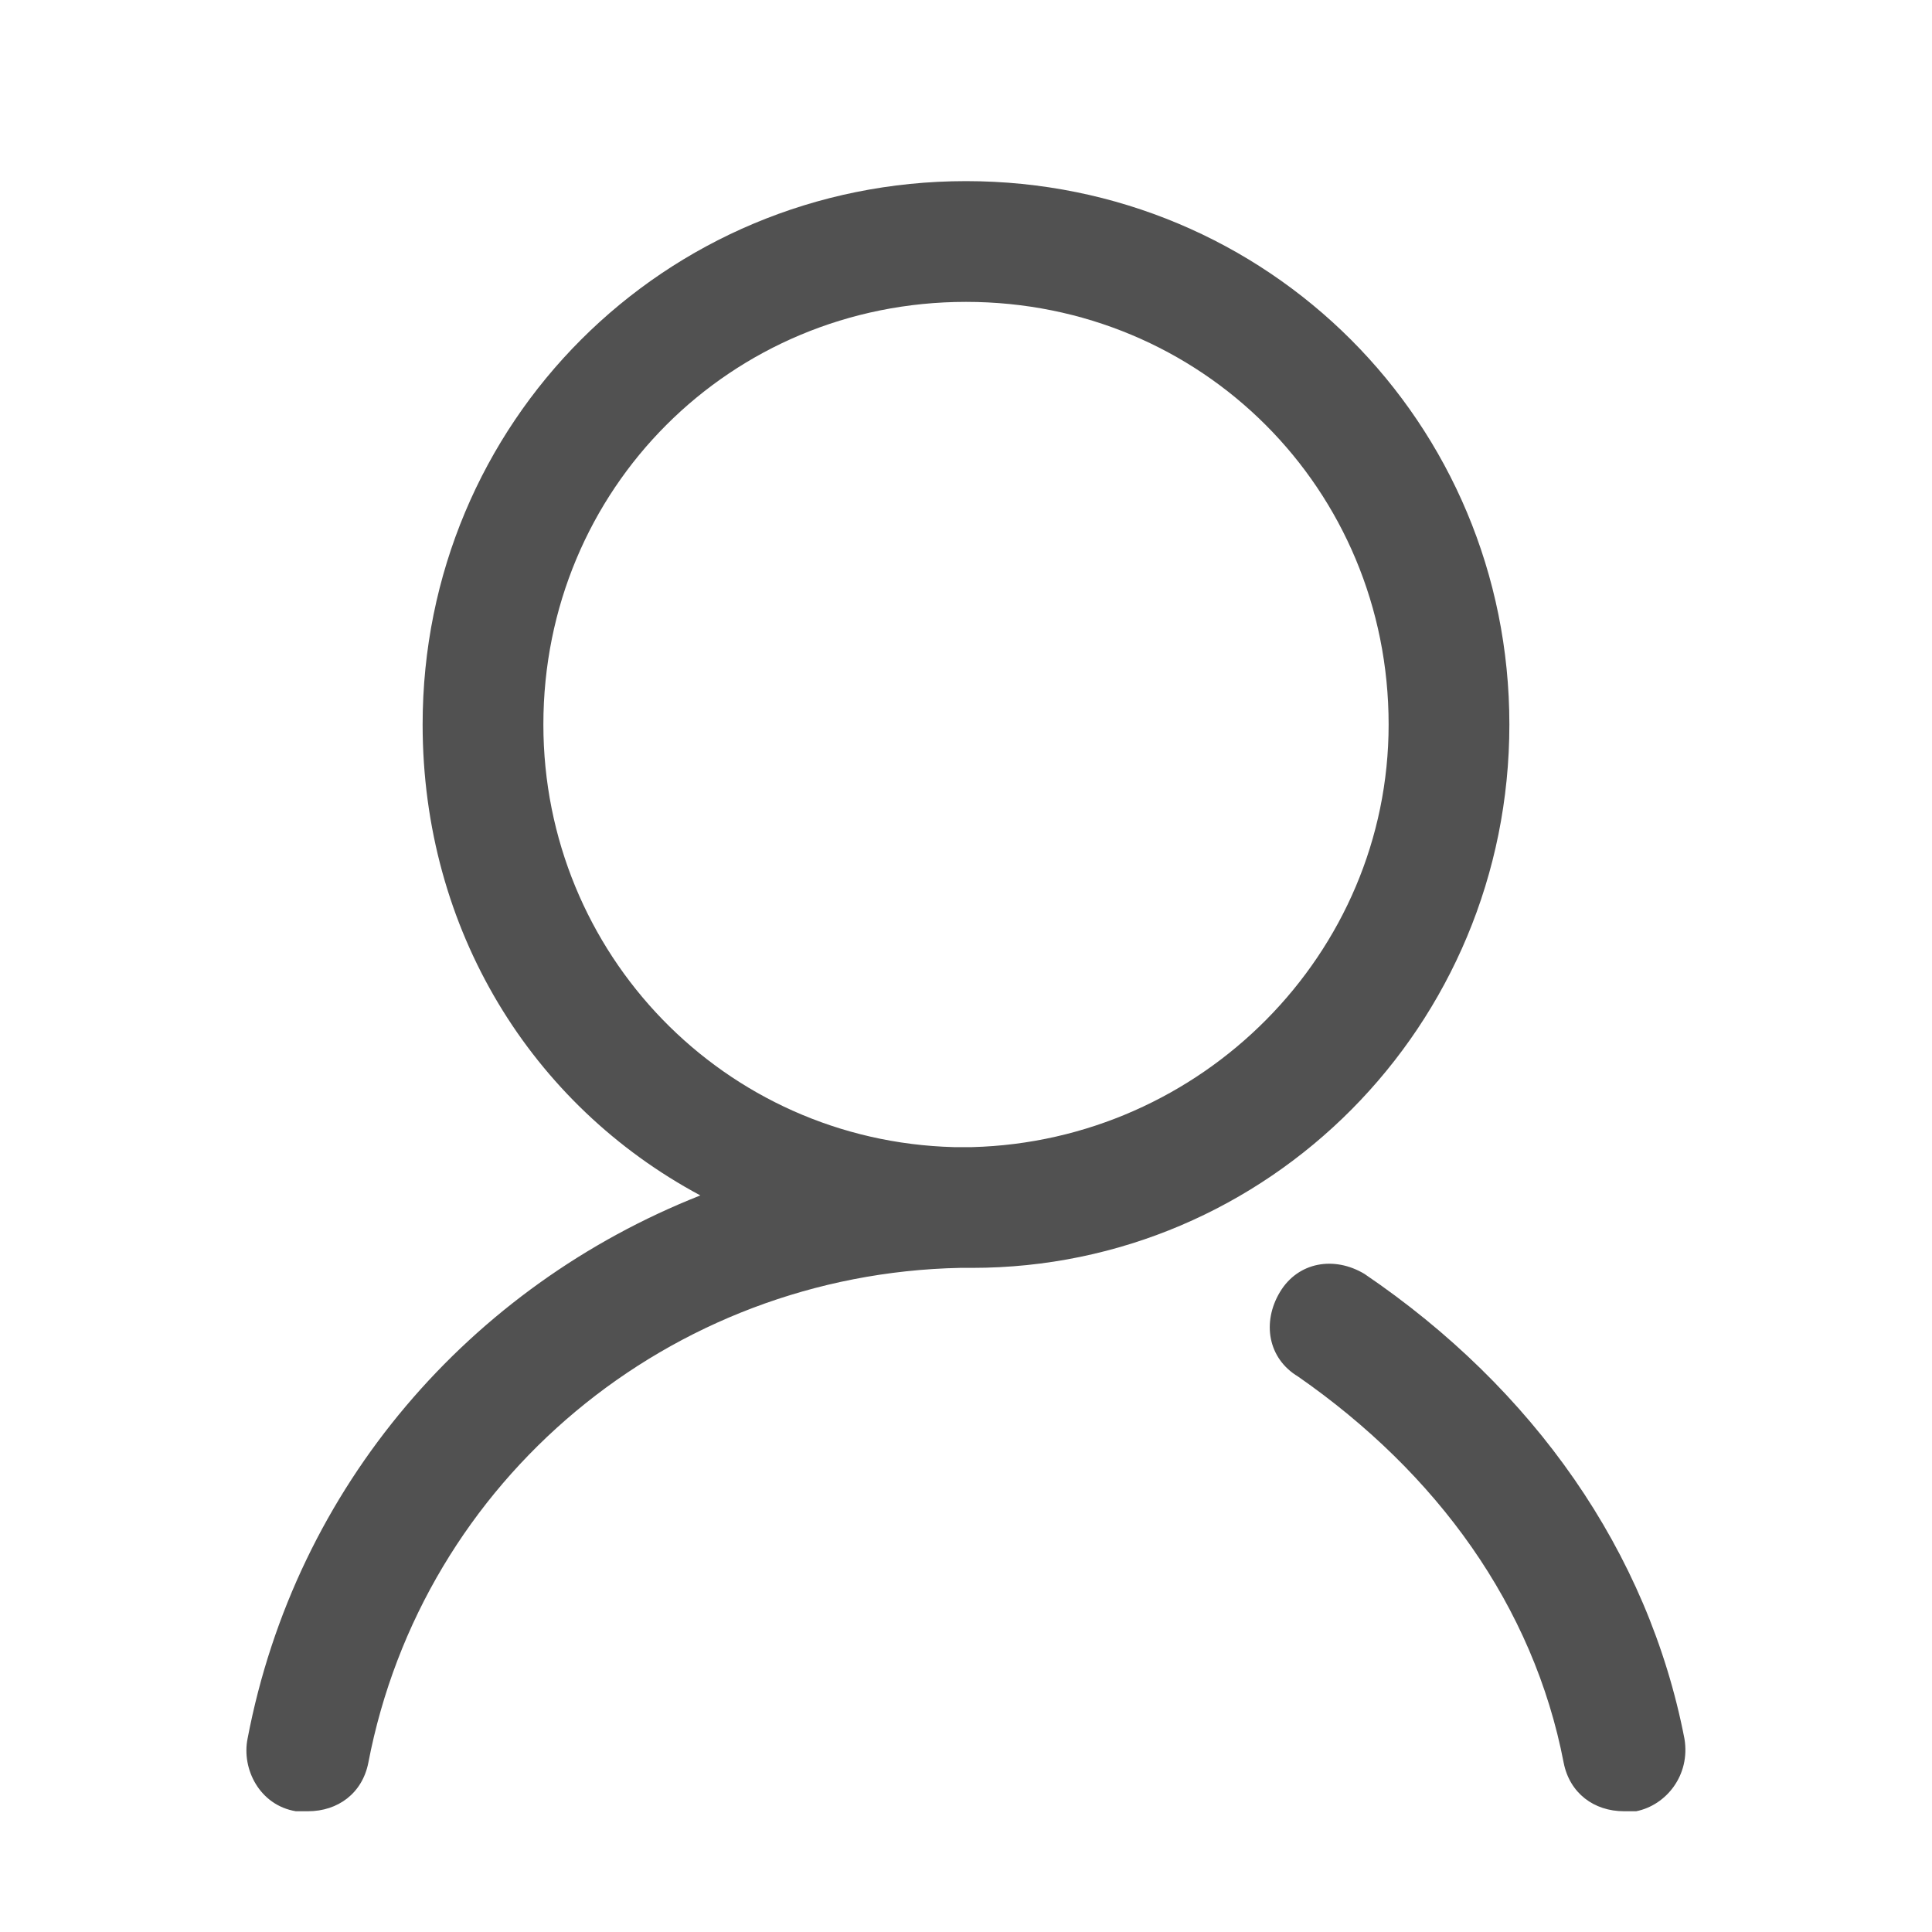
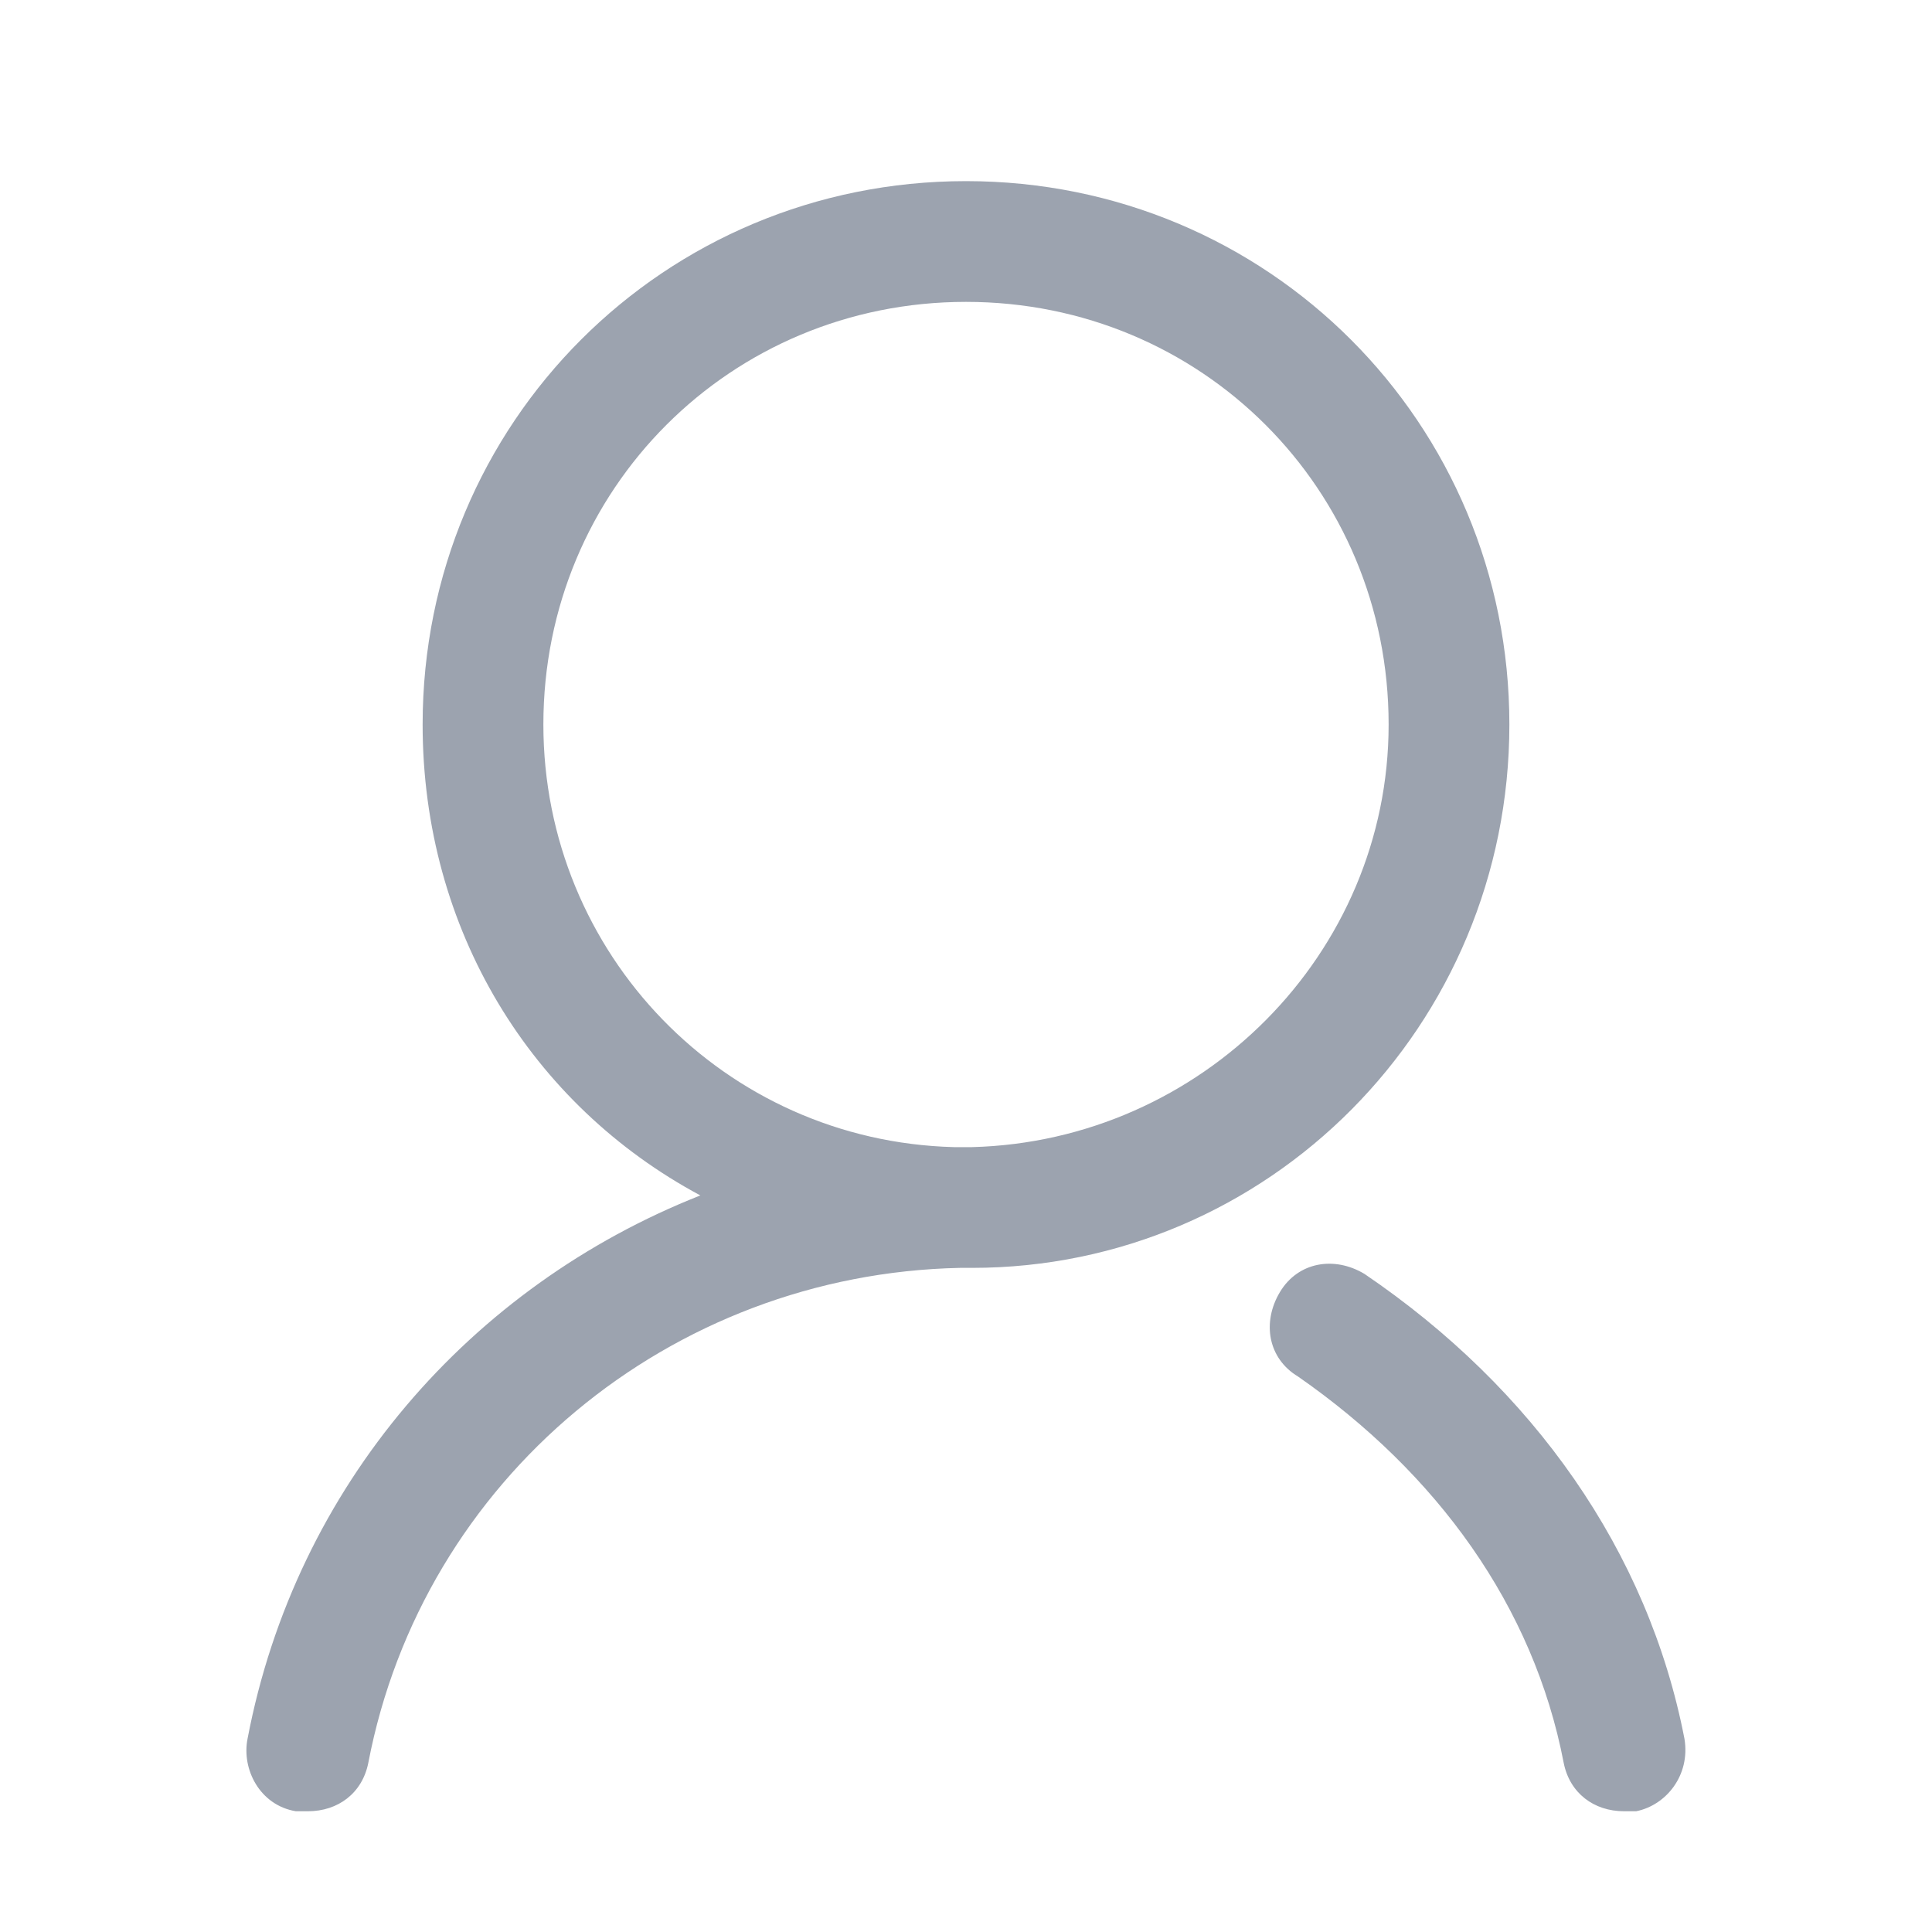
<svg xmlns="http://www.w3.org/2000/svg" t="1768713723474" class="icon" viewBox="0 0 1024 1024" version="1.1" p-id="27173" width="200" height="200">
-   <path d="M800 384c0-160-128-288-288-288s-288 128-288 288c0 108.8 57.6 201.6 147.2 249.6-121.6 48-214.4 153.6-240 288-3.2 16 6.4 35.2 25.6 38.4h6.4c16 0 28.8-9.6 32-25.6 28.8-150.4 160-259.2 313.6-262.4h6.4c156.8 0 284.8-128 284.8-288zM288 384c0-124.8 99.2-224 224-224s224 99.2 224 224c0 121.6-99.2 220.8-220.8 224H505.6C384 604.8 288 505.6 288 384zM723.2 675.2c-16-9.6-35.2-6.4-44.8 9.6-9.6 16-6.4 35.2 9.6 44.8 73.6 51.2 124.8 121.6 140.8 204.8 3.2 16 16 25.6 32 25.6h6.4c16-3.2 28.8-19.2 25.6-38.4-19.2-99.2-80-185.6-169.6-246.4z" fill="#515151" p-id="27174" />
+   <path d="M800 384c0-160-128-288-288-288s-288 128-288 288c0 108.8 57.6 201.6 147.2 249.6-121.6 48-214.4 153.6-240 288-3.2 16 6.4 35.2 25.6 38.4h6.4c16 0 28.8-9.6 32-25.6 28.8-150.4 160-259.2 313.6-262.4h6.4c156.8 0 284.8-128 284.8-288zM288 384c0-124.8 99.2-224 224-224s224 99.2 224 224c0 121.6-99.2 220.8-220.8 224H505.6C384 604.8 288 505.6 288 384zM723.2 675.2c-16-9.6-35.2-6.4-44.8 9.6-9.6 16-6.4 35.2 9.6 44.8 73.6 51.2 124.8 121.6 140.8 204.8 3.2 16 16 25.6 32 25.6h6.4c16-3.2 28.8-19.2 25.6-38.4-19.2-99.2-80-185.6-169.6-246.4z" fill="#9CA3AF" p-id="27174" />
</svg>
